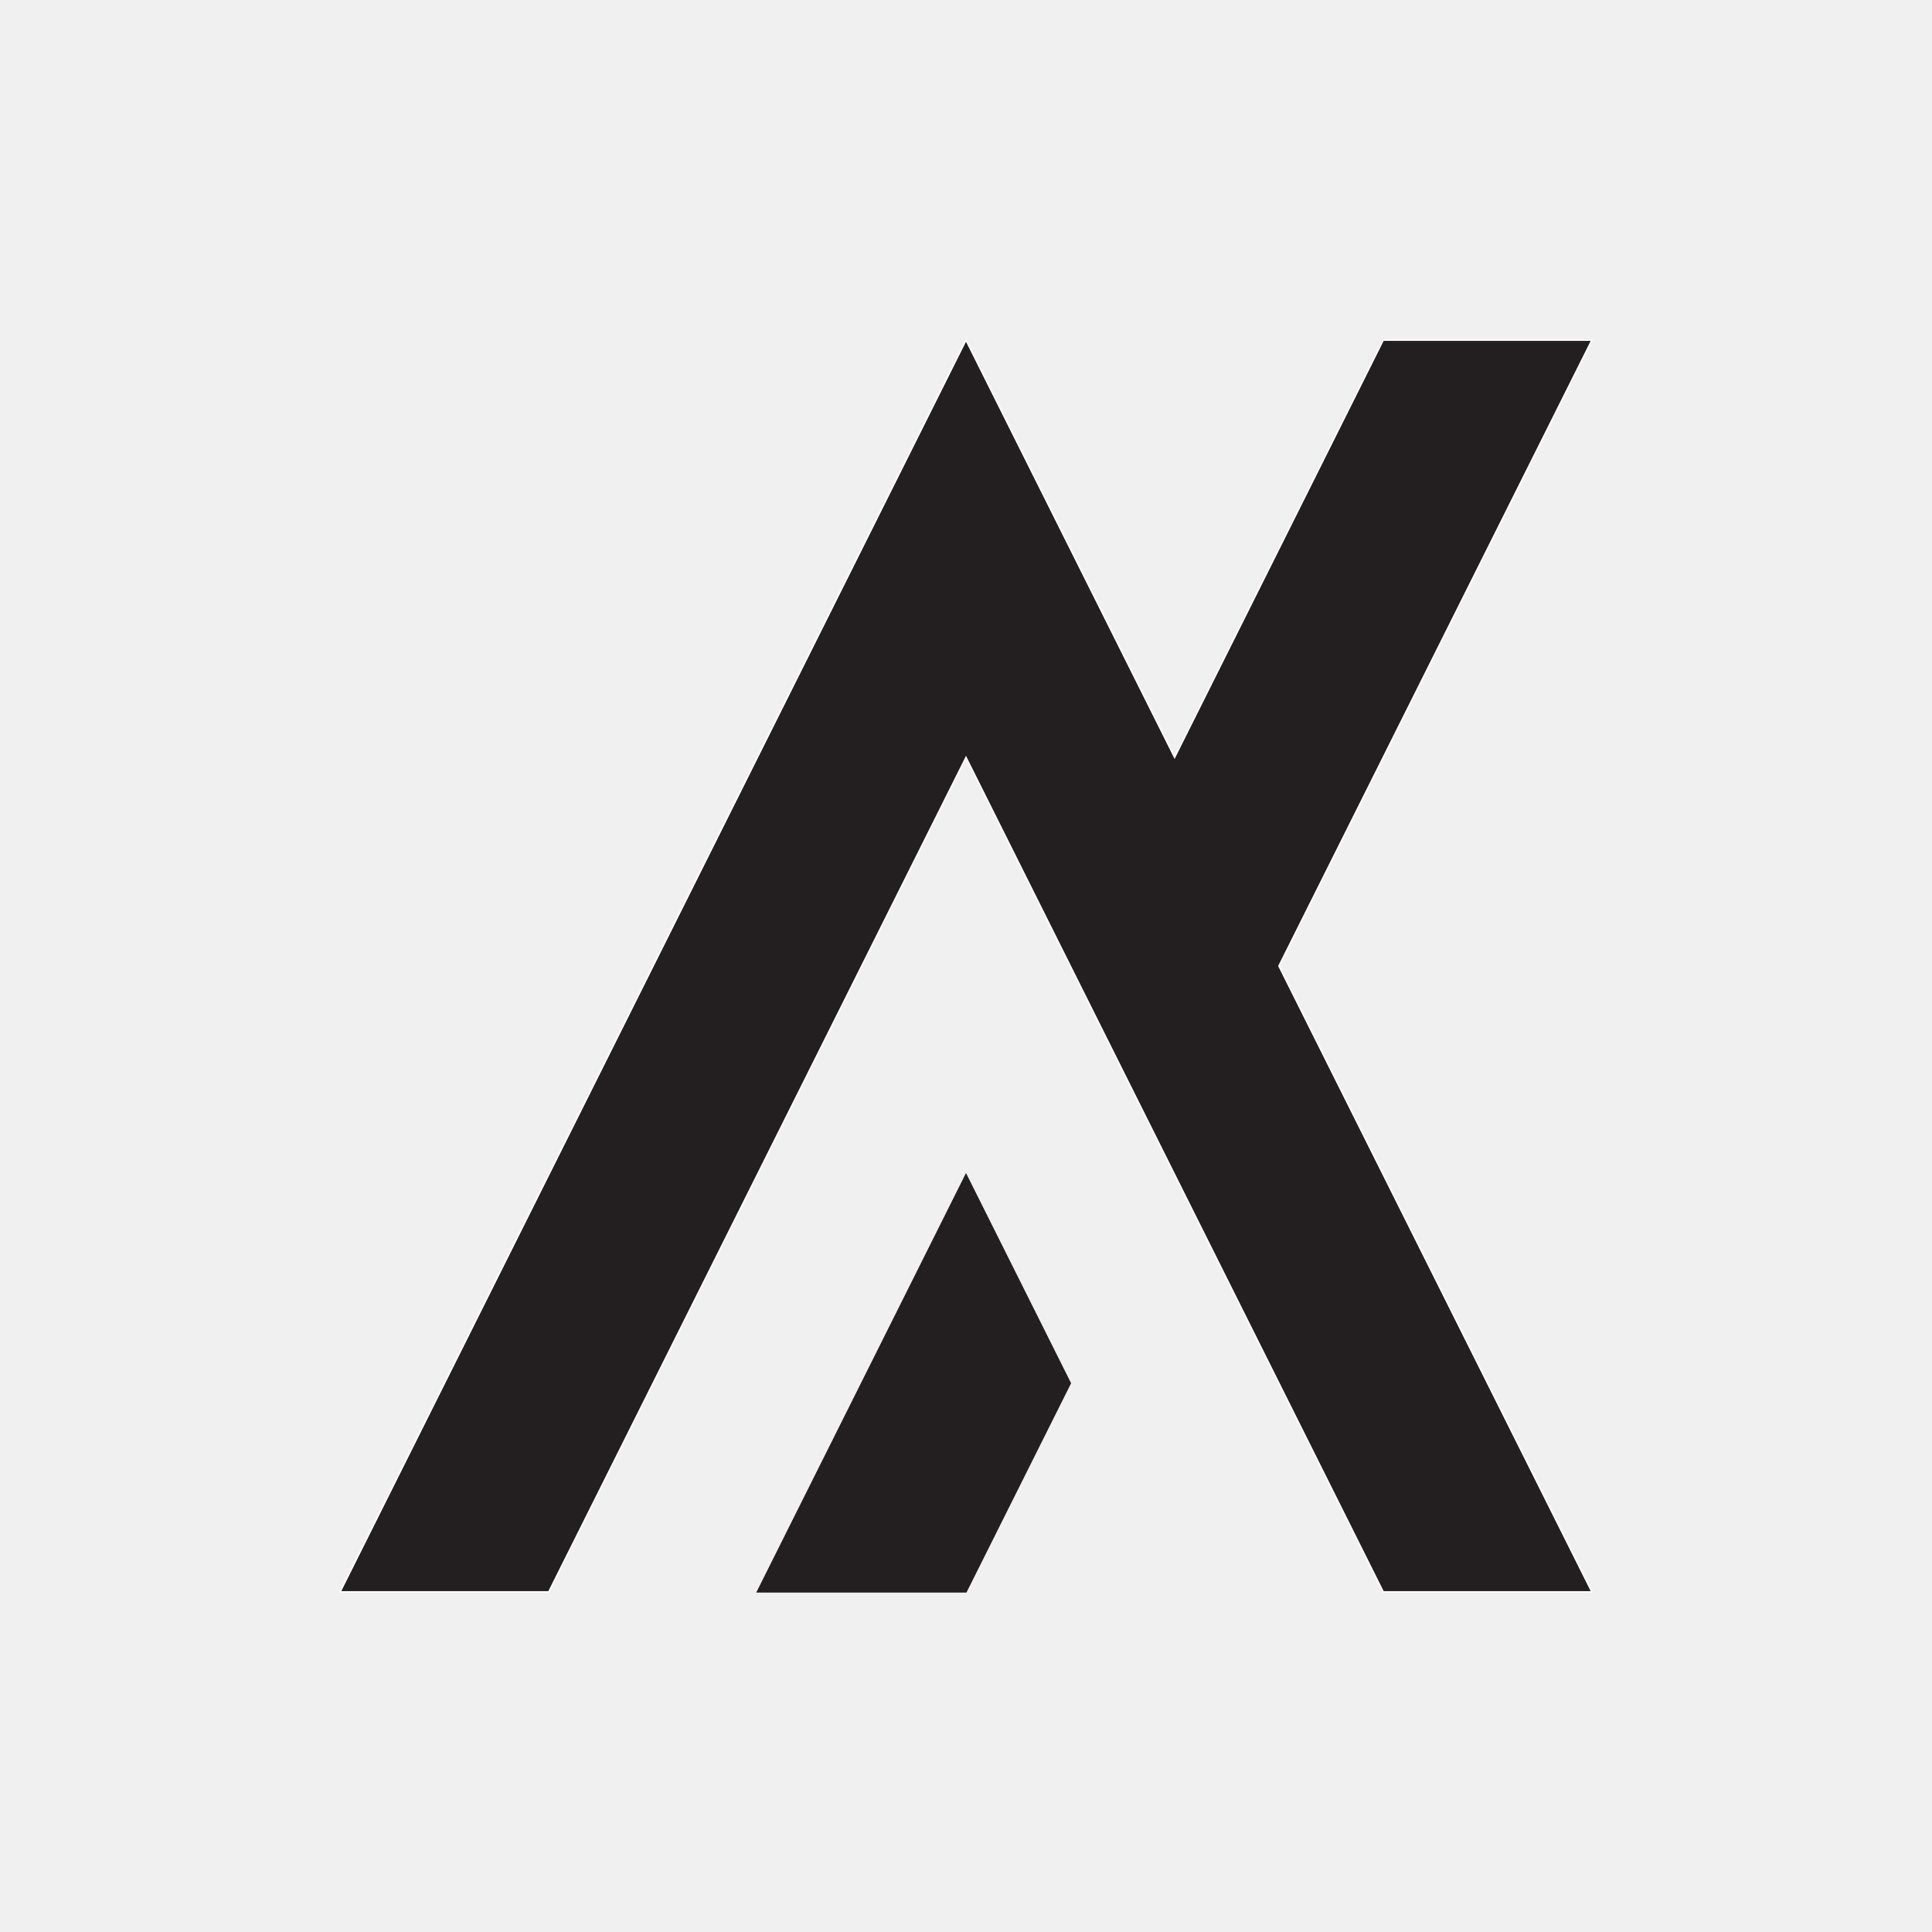
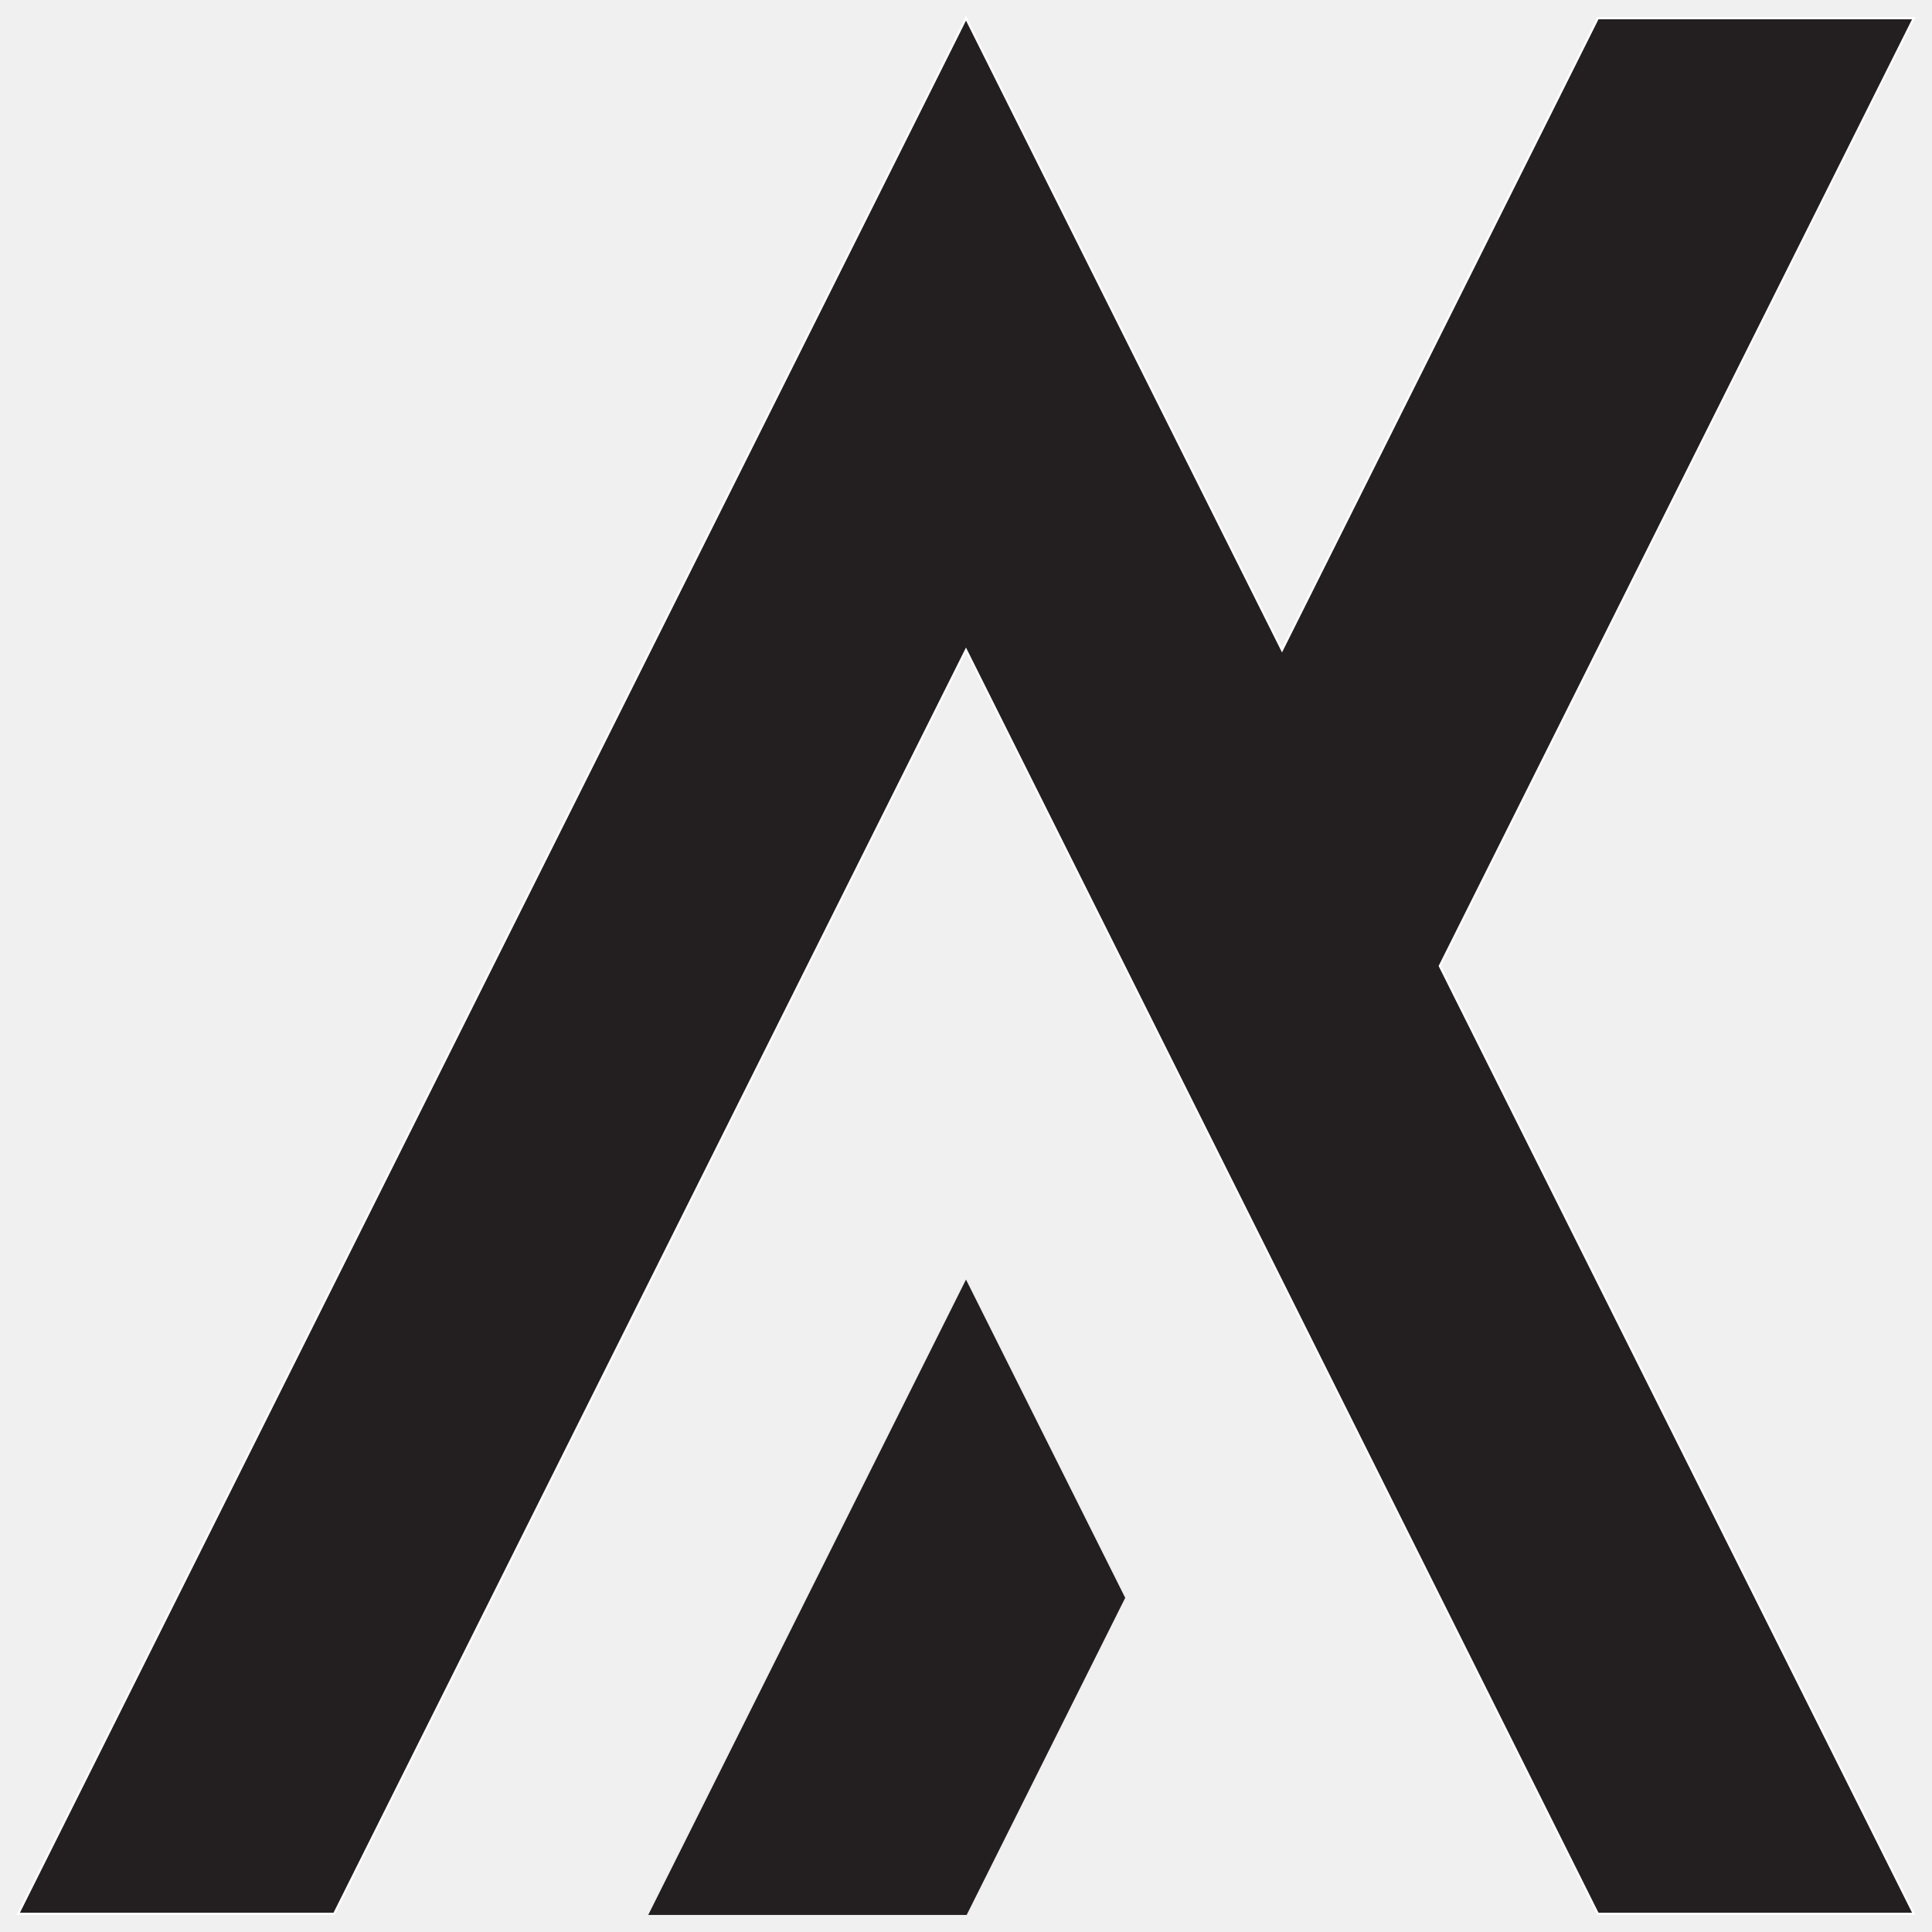
<svg xmlns="http://www.w3.org/2000/svg" version="1.1" id="Layer_1" x="0px" y="0px" viewBox="0 0 1000.2 1000.2" style="enable-background:new 0 0 1000.2 1000.2;" xml:space="preserve">
  <style type="text/css">
	.st0{fill:#231F20;}
- 	.st1{fill:none;stroke:#FFFFFF;stroke-width:0.75;stroke-miterlimit:10;}
- 	.st2{fill:#231F20;stroke:#231F20;stroke-width:0.75;stroke-miterlimit:10;}
- 	.st3{fill:none;stroke:#FAFCF8;stroke-width:27;stroke-miterlimit:10;}
- 	.st4{fill:#0D0F1E;stroke:#FFFFFF;stroke-width:0.75;stroke-miterlimit:10;}
+ 	.st1{fill:none;stroke:#FFFFFF;stroke-width:1.136;stroke-miterlimit:10;}
+ 	.st2{fill:#231F20;stroke:#231F20;stroke-width:1.136;stroke-miterlimit:10;}
+ 	.st3{fill:none;stroke:#FAFCF8;stroke-width:40.888;stroke-miterlimit:10;}
+ 	.st4{fill:#0D0F1E;stroke:#FFFFFF;stroke-width:1.136;stroke-miterlimit:10;}
</style>
  <g>
-     <polygon class="st0" points="824.1,176.1 716.1,176.1 608.1,392.1 500.1,176.1 176.1,824.1 284.1,824.1 500.1,392.1 554.1,500.1    608.1,608.1 716.1,824.1 824.1,824.1 662.1,500.1  " />
-     <polygon class="st1" points="824.1,176.1 716.1,176.1 608.1,392.1 500.1,176.1 176.1,824.1 284.1,824.1 500.1,392.1 554.1,500.1    608.1,608.1 716.1,824.1 824.1,824.1 662.1,500.1  " />
-     <polygon class="st0" points="500.1,608.1 392.1,824.1 500.1,824.1 554.1,716.1  " />
-     <polygon class="st1" points="500.1,608.1 392.1,824.1 500.1,824.1 554.1,716.1  " />
-     <polygon class="st2" points="500.1,608.1 554.1,716.1 500.1,824.1 392.1,824.1  " />
-     <path class="st3" d="M608.1,392.1" />
-     <path class="st4" d="M716.1,176.1" />
+     <polygon class="st0" points="990.8,9.4 827.2,9.4 663.7,336.5 500.1,9.4 9.4,990.8 173,990.8 500.1,336.5 581.9,500.1 663.7,663.7    827.2,990.8 990.8,990.8 745.4,500.1  " />
+     <polygon class="st1" points="990.8,9.4 827.2,9.4 663.7,336.5 500.1,9.4 9.4,990.8 173,990.8 500.1,336.5 581.9,500.1 663.7,663.7    827.2,990.8 990.8,990.8 745.4,500.1  " />
+     <polygon class="st0" points="500.1,663.7 336.5,990.8 500.1,990.8 581.9,827.2  " />
+     <polygon class="st1" points="500.1,663.7 336.5,990.8 500.1,990.8 581.9,827.2  " />
+     <polygon class="st2" points="500.1,663.7 581.9,827.2 500.1,990.8 336.5,990.8  " />
+     <path class="st3" d="M663.7,336.5" />
+     <path class="st4" d="M827.2,9.4" />
  </g>
</svg>
